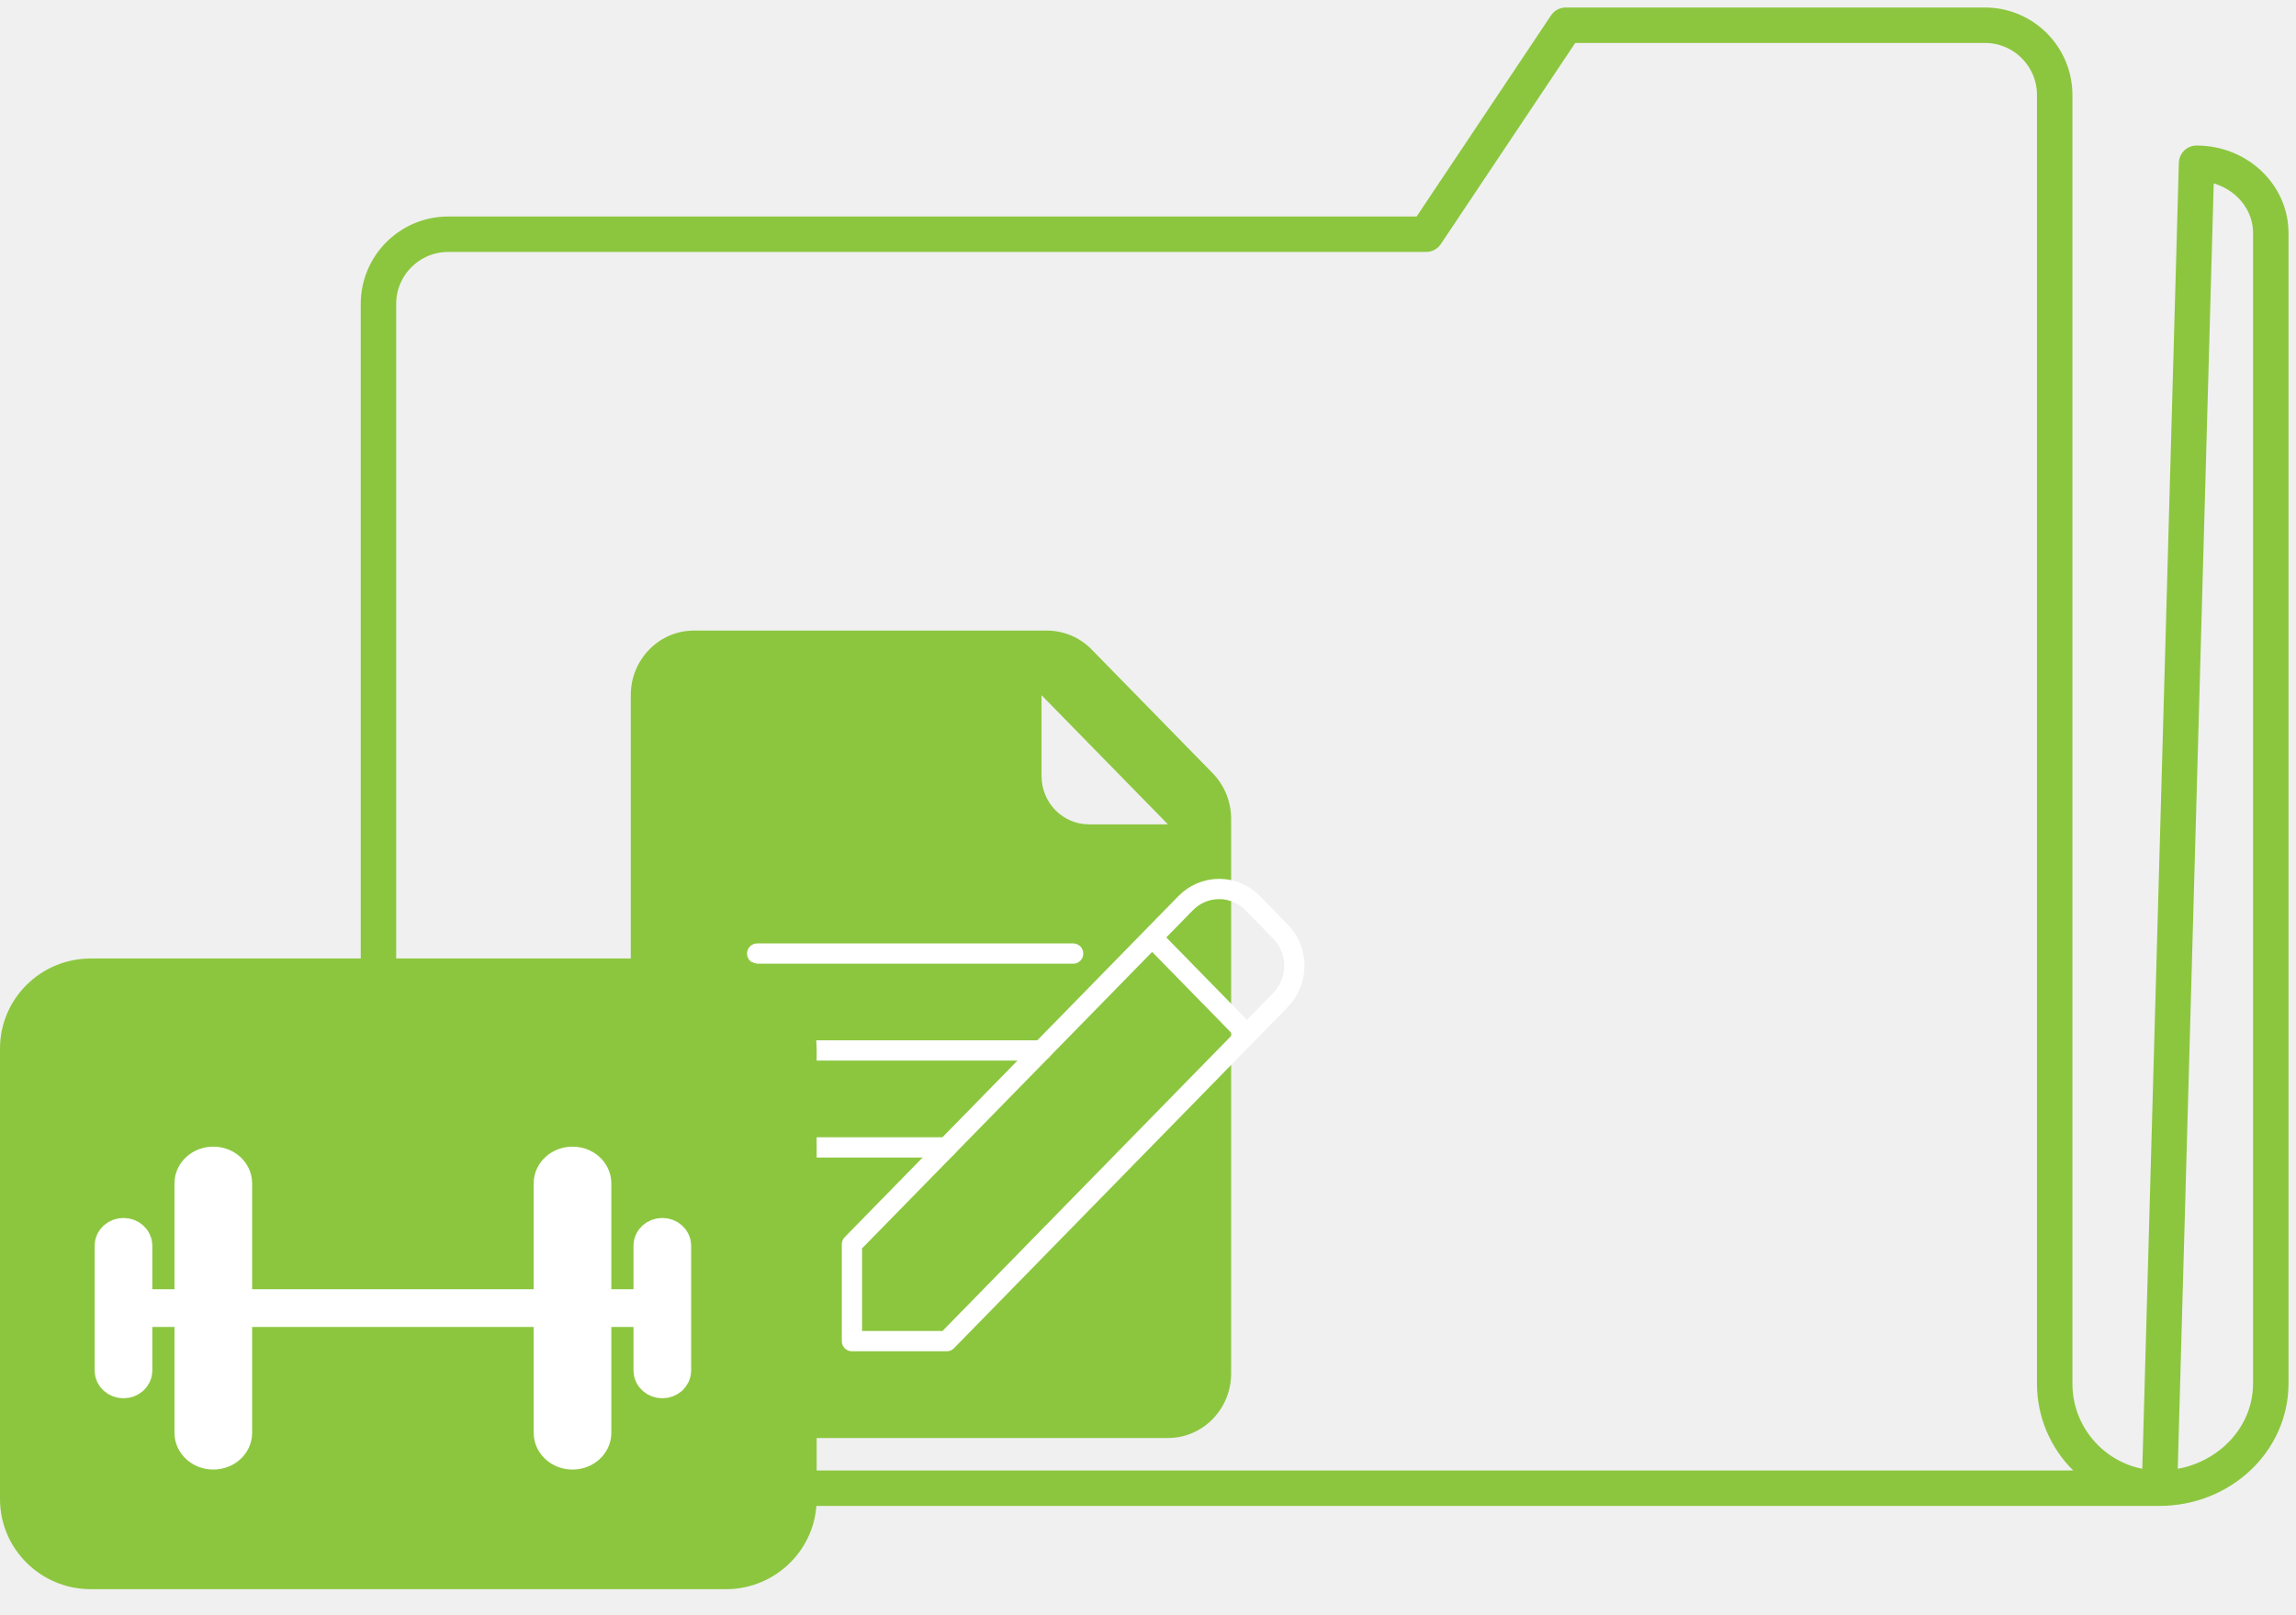
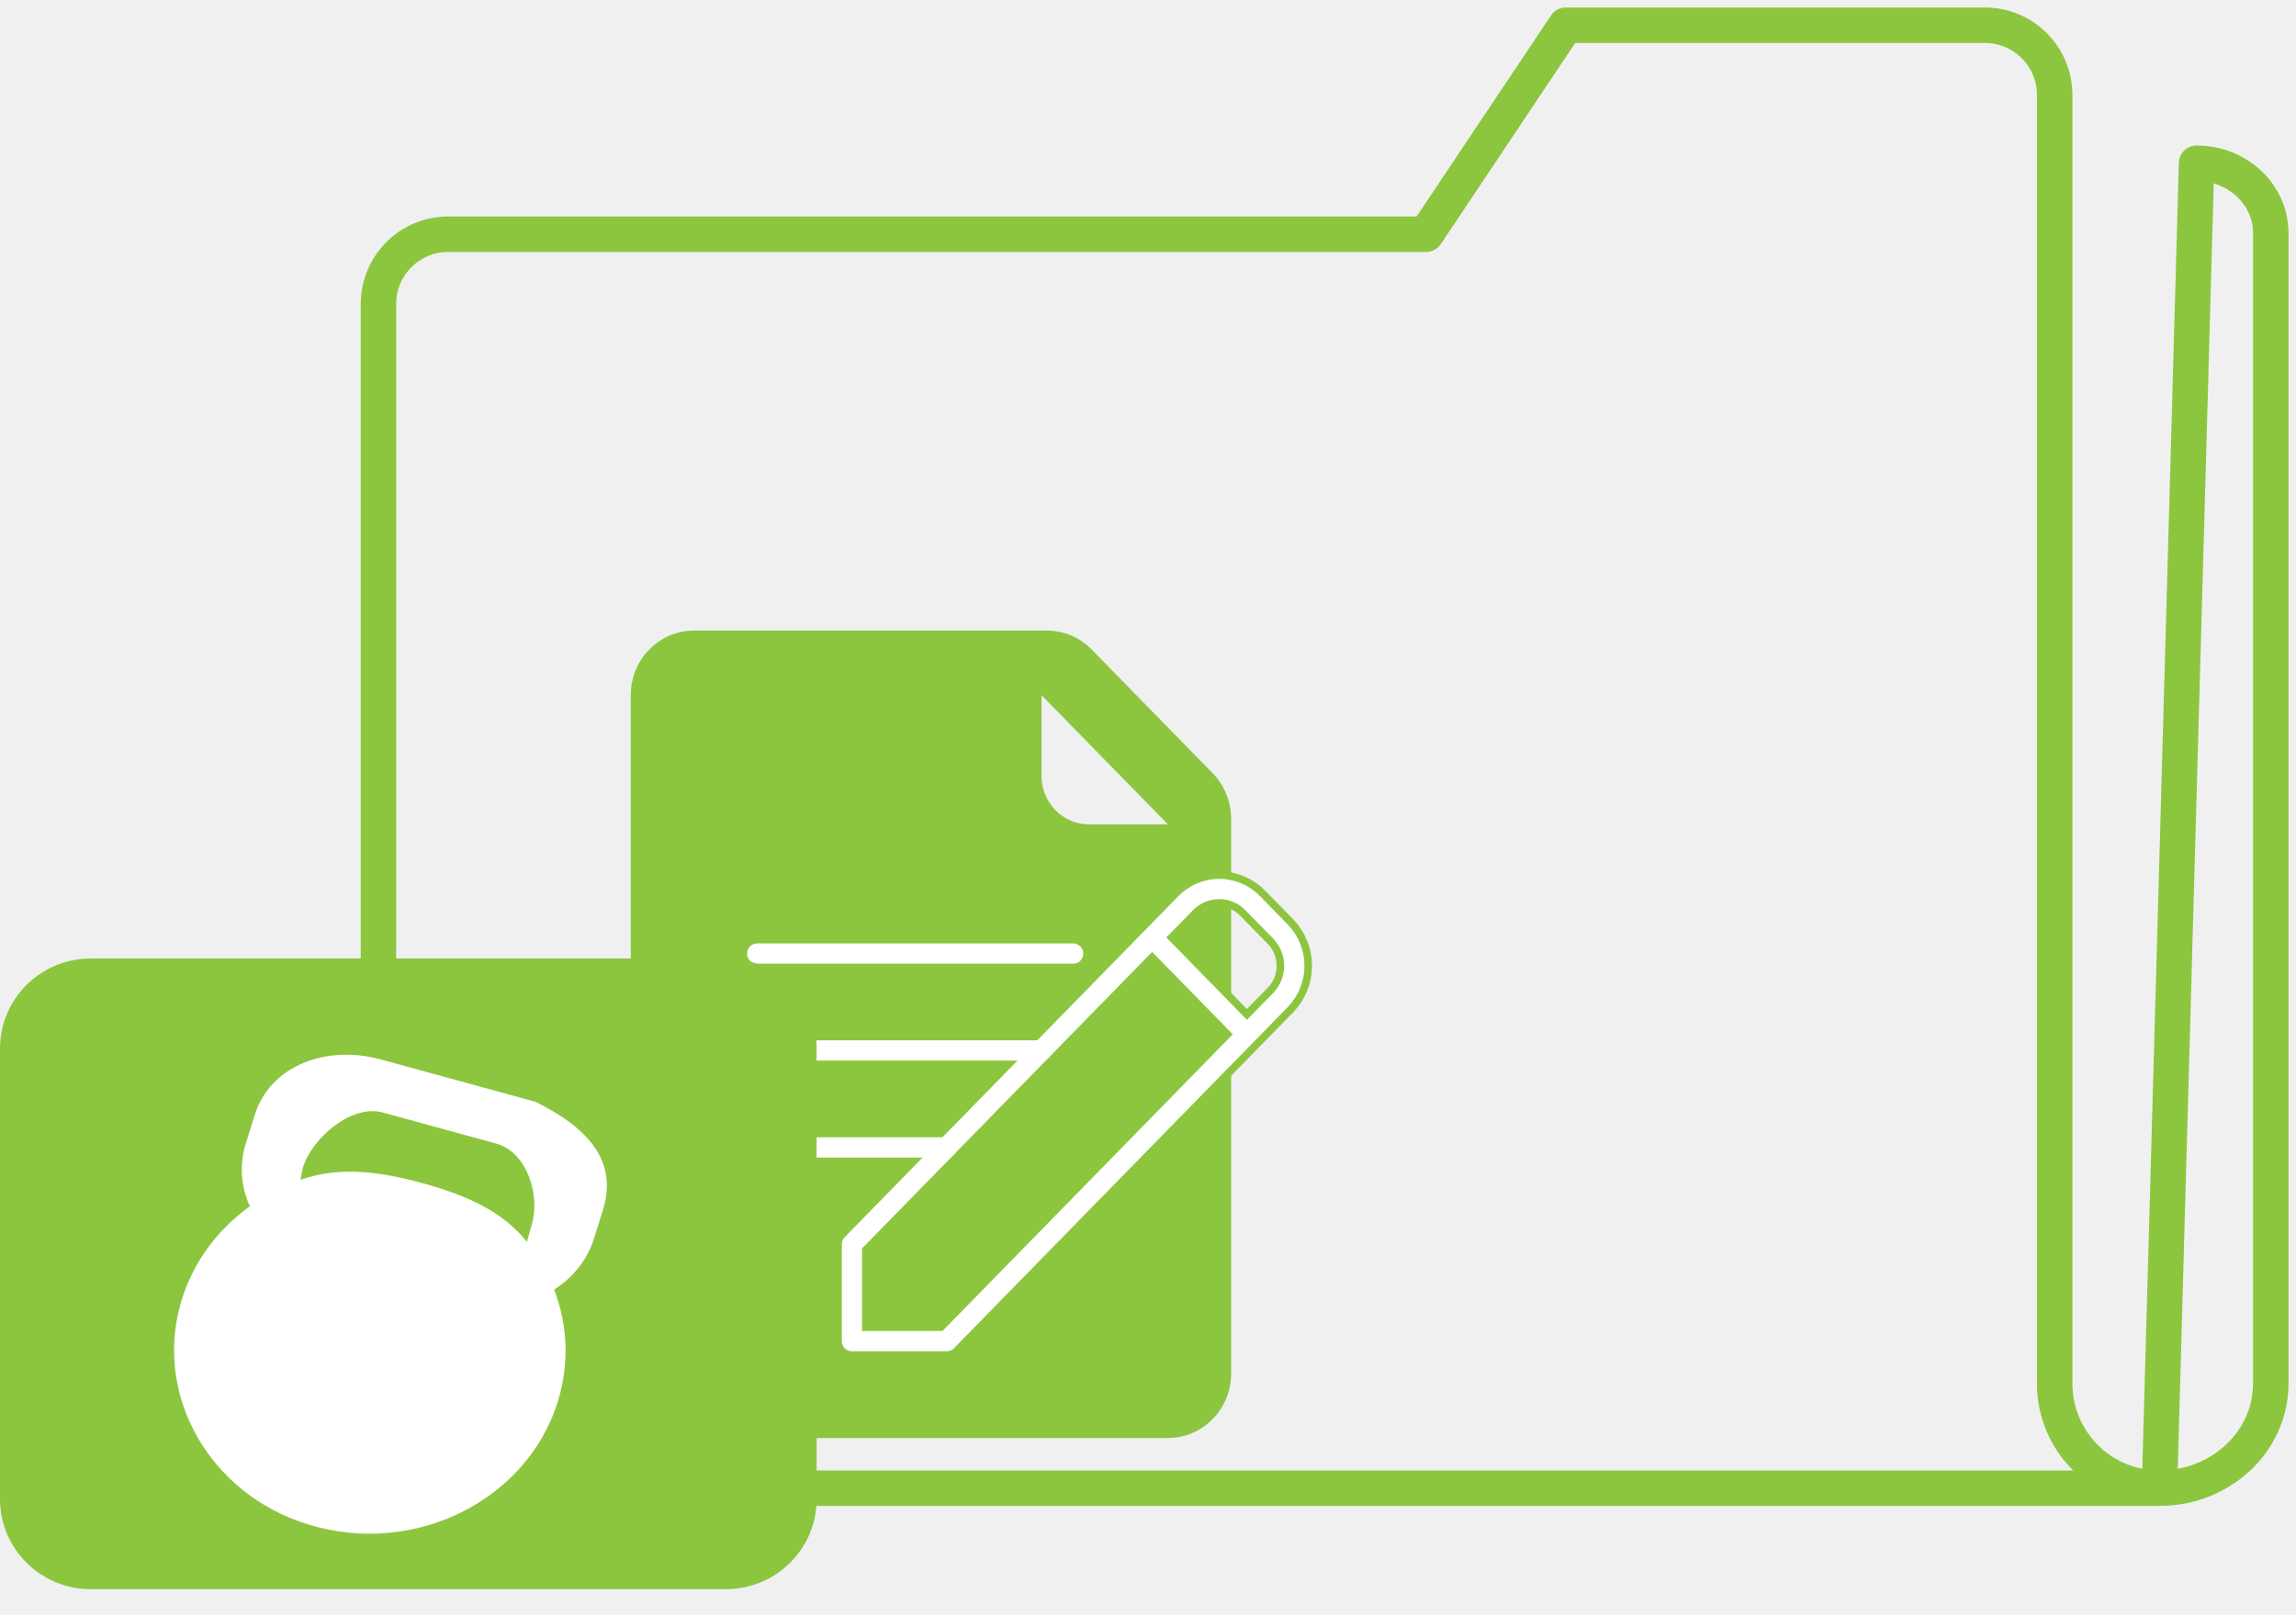
- <svg xmlns="http://www.w3.org/2000/svg" id="svg1973" version="1.1" height="64" width="91">
+ <svg xmlns="http://www.w3.org/2000/svg" width="91" height="64" version="1.1" id="svg1973">
  <defs id="defs1977" />
-   <g id="g1971" fill-rule="evenodd" fill="none">
-     <path style="stroke:#8cc63f;stroke-opacity:1" id="path1957" stroke-linejoin="round" stroke-linecap="round" stroke-width="1.405" stroke="#62E0D9" d="M85.588 59C88.025 59 90 57.144 90 54.853V9.236c0-1.526-1.318-2.764-2.941-2.764L85.589 59zM15 12.048v40.047C15 55.908 18.098 59 21.92 59h63.668a4.147 4.147 0 0 1-4.152-4.143V3.762A2.766 2.766 0 0 0 78.668 1h-16.61l-5.536 8.286H17.768A2.766 2.766 0 0 0 15 12.048z" />
-     <path style="fill:#8cc63f;fill-opacity:1" id="path1959" fill="#62E0D9" d="M41.28 27.561v3.201c0 1.061.841 1.92 1.88 1.92h3.13m2.505 0v-.219c0-.679-.264-1.33-.734-1.811l-4.794-4.902a2.48 2.48 0 0 0-1.772-.75h-13.99C26.12 25 25 26.147 25 27.561v26.89c0 1.414 1.121 2.56 2.505 2.56H46.29c1.383 0 2.505-1.146 2.505-2.56v-8.963" />
-     <path id="path1961" stroke-linejoin="round" stroke-width=".803" stroke="#FFF" d="M33.766 49.33v3.84h3.757l11.898-12.164-3.757-3.841-11.898 12.164zm15.655-8.324l1.328-1.358a1.951 1.951 0 0 0 0-2.717l-1.1-1.124a1.85 1.85 0 0 0-2.657 0l-1.328 1.358 3.757 3.841z" />
-     <path id="path1963" stroke-linejoin="round" stroke-linecap="round" stroke-width=".803" stroke="#FFF" d="M30.01 37.805h12.523m-12.524 3.841h11.272m-11.272 3.842h7.514" />
+   <g fill="none" fill-rule="evenodd" id="g1971">
+     <path style="stroke:#8cc63f;stroke-opacity:1;stroke-width:1.403;stroke-miterlimit:4;stroke-dasharray:none" id="path1961-5" stroke-linejoin="round" stroke-width=".803" stroke="#FFF" d="m 33.766,49.33 v 3.84 h 3.757 L 49.421,41.006 45.664,37.165 33.766,49.329 Z m 15.655,-8.324 1.328,-1.358 a 1.951,1.951 0 0 0 0,-2.717 l -1.1,-1.124 a 1.85,1.85 0 0 0 -2.657,0 l -1.328,1.358 z" />
+     <path d="M85.588 59C88.025 59 90 57.144 90 54.853V9.236c0-1.526-1.318-2.764-2.941-2.764L85.589 59zM15 12.048v40.047C15 55.908 18.098 59 21.92 59h63.668a4.147 4.147 0 0 1-4.152-4.143V3.762A2.766 2.766 0 0 0 78.668 1h-16.61l-5.536 8.286H17.768A2.766 2.766 0 0 0 15 12.048z" stroke="#62E0D9" stroke-width="1.405" stroke-linecap="round" stroke-linejoin="round" id="path1957" style="stroke:#8cc63f;stroke-opacity:1" />
+     <path d="M41.28 27.561v3.201c0 1.061.841 1.92 1.88 1.92h3.13m2.505 0v-.219c0-.679-.264-1.33-.734-1.811l-4.794-4.902a2.48 2.48 0 0 0-1.772-.75h-13.99C26.12 25 25 26.147 25 27.561v26.89c0 1.414 1.121 2.56 2.505 2.56H46.29c1.383 0 2.505-1.146 2.505-2.56v-8.963" fill="#62E0D9" id="path1959" style="fill:#8cc63f;fill-opacity:1" />
+     <path d="M33.766 49.33v3.84h3.757l11.898-12.164-3.757-3.841-11.898 12.164zm15.655-8.324l1.328-1.358a1.951 1.951 0 0 0 0-2.717l-1.1-1.124a1.85 1.85 0 0 0-2.657 0l-1.328 1.358 3.757 3.841z" stroke="#FFF" stroke-width=".803" stroke-linejoin="round" id="path1961" />
+     <path d="M30.01 37.805h12.523m-12.524 3.841h11.272m-11.272 3.842h7.514" stroke="#FFF" stroke-width=".803" stroke-linecap="round" stroke-linejoin="round" id="path1963" />
    <g id="g1969">
-       <path style="fill:#8cc63f;fill-opacity:1" id="path1965" fill="#62E0D9" d="m 32.367,59.432 c 0,1.972 -1.61,3.572 -3.596,3.572 H 3.596 C 1.611,63.004 0,61.404 0,59.432 V 41.572 C 0,39.6 1.61,38 3.596,38 h 25.175 c 1.985,0 3.596,1.6 3.596,3.572 z" />
-       <line x1="5.29" y1="51.861" x2="25.855" y2="51.861" style="fill:#ffffff;stroke:#ffffff;stroke-width:1.495px;stroke-linecap:round;stroke-linejoin:round;stroke-opacity:1" id="line1983" />
-       <rect x="21.9" y="46.207" width="1.582" height="11.307" rx="0.791" ry="0.707" style="fill:#ffffff;stroke:#ffffff;stroke-width:1.495px;stroke-linecap:round;stroke-linejoin:round;stroke-opacity:1" id="rect1985" />
-       <rect x="7.663" y="46.207" width="1.582" height="11.307" rx="0.791" ry="0.707" style="fill:#ffffff;stroke:#ffffff;stroke-width:1.495px;stroke-linecap:round;stroke-linejoin:round;stroke-opacity:1" id="rect1987" />
-       <rect x="4.499" y="49.034" width="0.791" height="5.654" rx="0.395" ry="0.353" style="fill:#ffffff;stroke:#ffffff;stroke-width:1.495px;stroke-linecap:round;stroke-linejoin:round;stroke-opacity:1" id="rect1989" />
-       <rect x="25.855" y="49.034" width="0.791" height="5.654" rx="0.395" ry="0.353" style="fill:#ffffff;stroke:#ffffff;stroke-width:1.495px;stroke-linecap:round;stroke-linejoin:round;stroke-opacity:1" id="rect1991" />
+       <path d="m 32.367,59.432 c 0,1.972 -1.61,3.572 -3.596,3.572 H 3.596 C 1.611,63.004 0,61.404 0,59.432 V 41.572 C 0,39.6 1.61,38 3.596,38 h 25.175 c 1.985,0 3.596,1.6 3.596,3.572 z" fill="#62E0D9" id="path1965" style="fill:#8cc63f;fill-opacity:1" />
    </g>
+     <path id="path118" style="fill:#ffffff;fill-opacity:1;fill-rule:nonzero;stroke:none;stroke-width:0.209" d="m 21.066,48.58 -0.182,0.655 c -1.003,-1.264 -2.514,-1.882 -4.143,-2.329 -1.629,-0.446 -3.261,-0.689 -4.835,-0.13 l 0.102,-0.497 c 0.363,-1.156 1.922,-2.513 3.159,-2.174 l 4.497,1.231 c 1.238,0.339 1.766,2.087 1.403,3.243 m 0.897,2.548 c 0.762,-0.486 1.318,-1.196 1.579,-2.027 l 0.353,-1.125 C 24.515,45.998 23.248,44.678 21.217,43.679 l -6.132,-1.679 c -2.117,-0.58 -4.366,0.22 -4.987,2.198 l -0.353,1.125 c -0.26,0.83 -0.204,1.709 0.157,2.502 -1.273,0.918 -2.19,2.155 -2.664,3.596 -1.183,3.595 0.82,7.506 4.569,8.878 4.293,1.57 9.023,-0.662 10.292,-4.705 0.465,-1.481 0.417,-3.019 -0.136,-4.465" />
  </g>
</svg>
